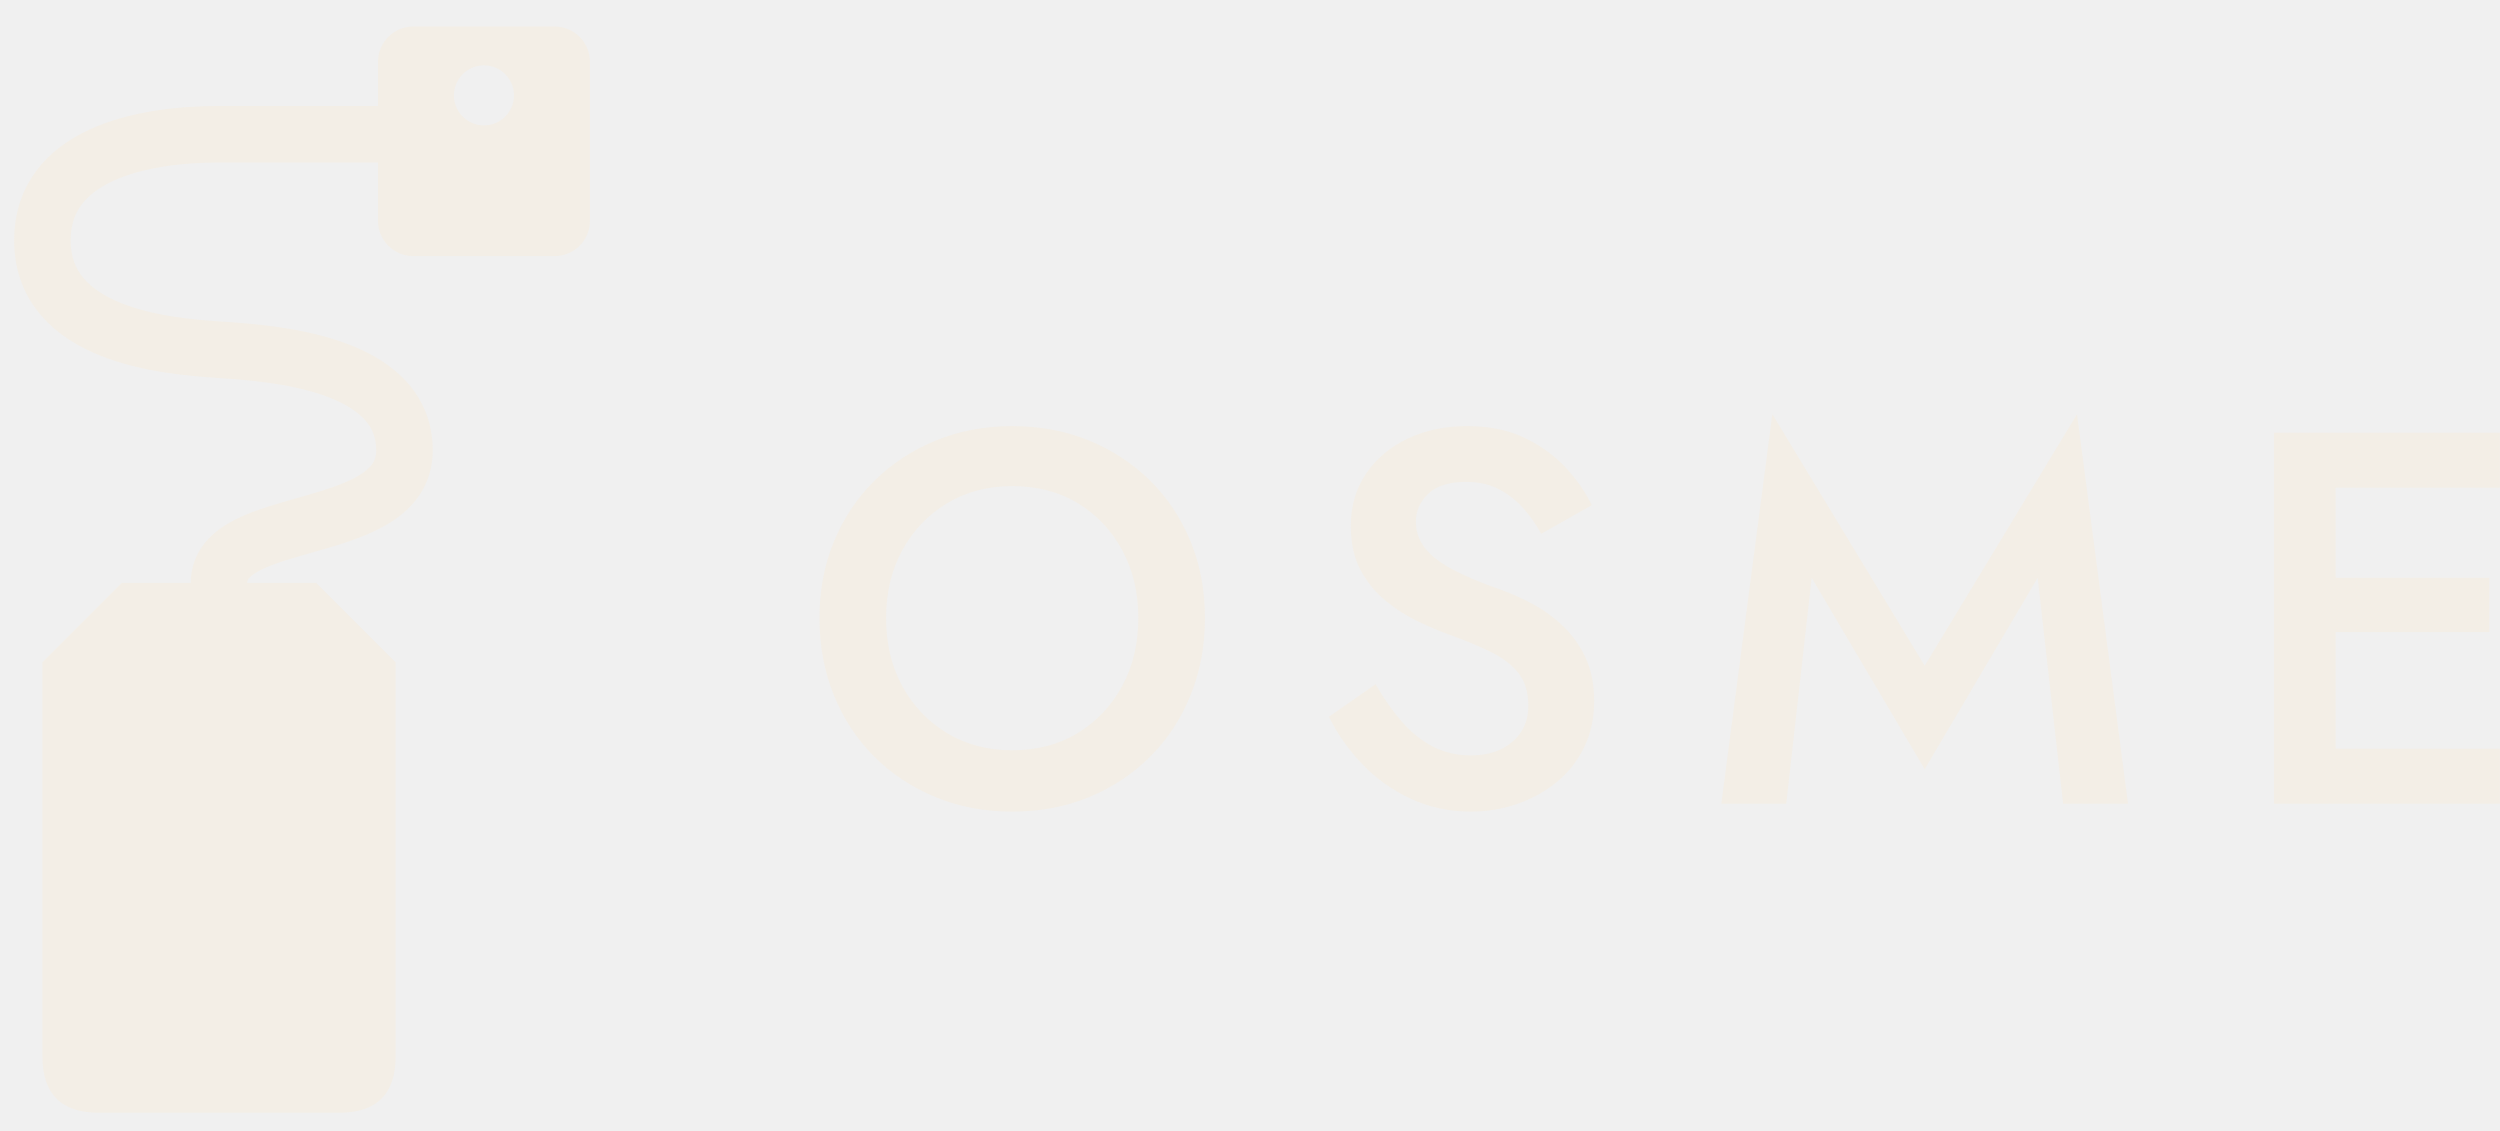
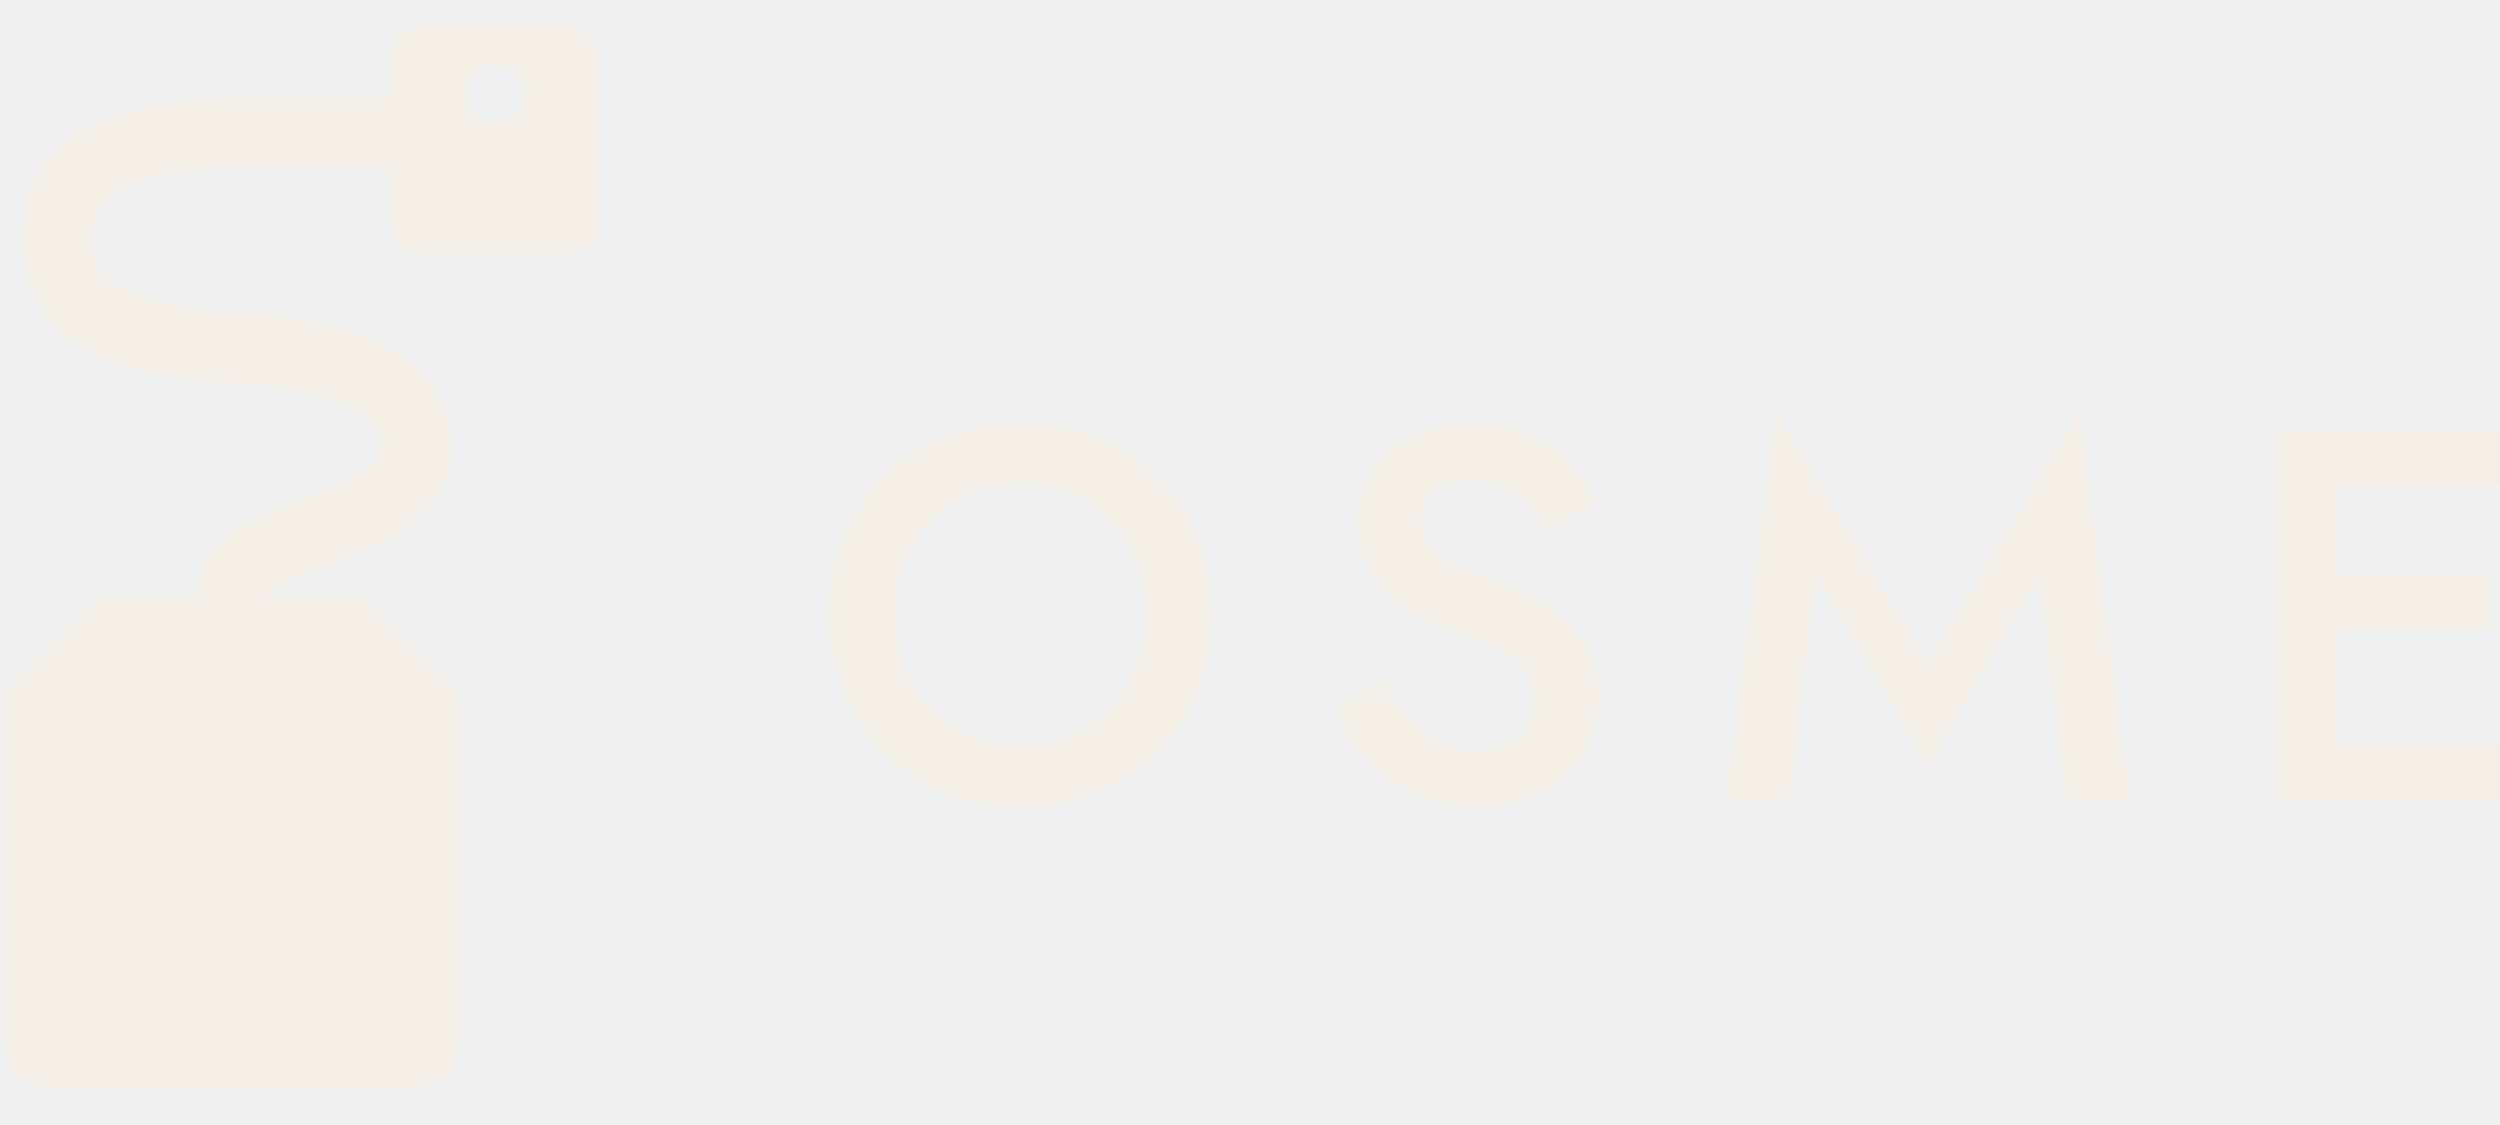
- <svg xmlns="http://www.w3.org/2000/svg" viewBox="15.0 0 141.54 64" width="141.54" height="64">
+ <svg xmlns="http://www.w3.org/2000/svg" viewBox="14.2 0 142.34 64" width="142.34" height="64">
  <defs>
    <linearGradient id="gb" gradientUnits="userSpaceOnUse" x1="0" y1="35" x2="0" y2="6">
      <stop offset="0" stop-color="#F2A33A" />
      <stop offset=".48" stop-color="#D9C46B" />
      <stop offset="1" stop-color="#3DBA9B" />
    </linearGradient>
    <mask id="mb" maskUnits="userSpaceOnUse" x="0" y="0" width="64" height="64">
      <rect width="64" height="64" fill="#fff" />
      <circle cx="46" cy="5.4" r="1.7" fill="#000" />
    </mask>
  </defs>
  <g transform="translate(-3.6 0)">
    <g mask="url(#mb)">
-       <path d="M21 37.5 L25.5 33 H36.5 L41 37.5 V59.8 Q41 63 37.8 63 H24.2 Q21 63 21 59.8 Z" fill="#F3EEE6" />
-       <path d="M31.0 33 C31.0 29 41.5 30.5 41.5 25.5 C41.5 20.5 34 20 31 19.8 C28 19.6 21 19 21 13.6 C21 8.8 26.5 7.6 31 7.6 H40" fill="none" stroke="#F3EEE6" stroke-width="3.2" stroke-linecap="round" stroke-linejoin="round" />
+       <path d="M18 39.5 L23.5 34 H38.5 L44 39.5 V58.8 Q44 62 40.8 62 H21.2 Q18 62 18 58.8 Z" fill="#F3EEE6" />
+       <path d="M31.0 34 C31.0 30 41.5 30.5 41.5 25.5 C41.5 20.5 34 20 31 19.8 C28 19.6 21 19 21 13.6 C21 8.8 26.5 7.6 31 7.6 H40" fill="none" stroke="#F3EEE6" stroke-width="4.0" stroke-linecap="round" stroke-linejoin="round" />
      <rect x="40" y="1.5" width="12" height="13" rx="2" fill="#F3EEE6" />
    </g>
  </g>
  <path transform="translate(60.27 45.50)" d="M4.897 -10.5Q4.897 -12.667 5.816 -14.351Q6.735 -16.035 8.348 -17.006Q9.96 -17.977 12.037 -17.977Q14.16 -17.977 15.758 -17.006Q17.355 -16.035 18.266 -14.351Q19.177 -12.667 19.177 -10.5Q19.177 -8.34 18.259 -6.652Q17.34 -4.965 15.739 -3.994Q14.137 -3.022 12.037 -3.022Q9.96 -3.022 8.348 -3.994Q6.735 -4.965 5.816 -6.652Q4.897 -8.34 4.897 -10.5ZM1.125 -10.5Q1.125 -8.16 1.935 -6.154Q2.745 -4.147 4.215 -2.674Q5.685 -1.2 7.684 -0.375Q9.682 0.45 12.037 0.45Q14.415 0.45 16.402 -0.375Q18.39 -1.2 19.86 -2.674Q21.33 -4.147 22.14 -6.154Q22.95 -8.16 22.95 -10.5Q22.95 -12.862 22.136 -14.846Q21.322 -16.83 19.845 -18.289Q18.367 -19.747 16.384 -20.561Q14.4 -21.375 12.037 -21.375Q9.713 -21.375 7.718 -20.561Q5.723 -19.747 4.245 -18.289Q2.768 -16.83 1.946 -14.846Q1.125 -12.862 1.125 -10.5ZM32.61 -6.765 29.97 -4.92Q30.668 -3.487 31.841 -2.254Q33.015 -1.02 34.59 -0.285Q36.165 0.45 38.01 0.45Q39.36 0.45 40.609 0.022Q41.858 -0.405 42.847 -1.207Q43.837 -2.01 44.411 -3.176Q44.985 -4.343 44.985 -5.812Q44.985 -7.2 44.513 -8.227Q44.04 -9.255 43.267 -10.009Q42.495 -10.762 41.55 -11.276Q40.605 -11.79 39.66 -12.127Q37.98 -12.713 36.926 -13.282Q35.873 -13.852 35.381 -14.505Q34.89 -15.157 34.89 -15.967Q34.89 -16.86 35.584 -17.539Q36.278 -18.217 37.733 -18.217Q38.797 -18.217 39.589 -17.805Q40.38 -17.392 40.976 -16.721Q41.572 -16.05 41.985 -15.277L44.85 -16.898Q44.325 -18.0 43.376 -19.024Q42.428 -20.047 41.047 -20.711Q39.668 -21.375 37.793 -21.375Q35.918 -21.375 34.425 -20.666Q32.932 -19.957 32.07 -18.682Q31.207 -17.407 31.207 -15.72Q31.207 -14.242 31.77 -13.207Q32.333 -12.172 33.206 -11.464Q34.08 -10.755 35.044 -10.301Q36.008 -9.848 36.78 -9.57Q38.108 -9.09 39.116 -8.599Q40.125 -8.107 40.691 -7.402Q41.258 -6.697 41.258 -5.535Q41.258 -4.282 40.358 -3.506Q39.457 -2.73 38.002 -2.73Q36.825 -2.73 35.854 -3.232Q34.883 -3.735 34.091 -4.646Q33.3 -5.558 32.61 -6.765ZM57.3 -12.787 63.698 -1.95 70.095 -12.787 71.535 0.0H75.21L72.323 -22.05L63.698 -7.808L55.073 -22.05L52.185 0.0H55.86ZM85.672 0.0H96.263V-3.112H85.672ZM85.672 -17.887H96.263V-21.0H85.672ZM85.672 -9.713H95.663V-12.787H85.672ZM83.475 -21.0V0.0H86.963V-21.0Z" fill="#F3EEE6" />
</svg>
